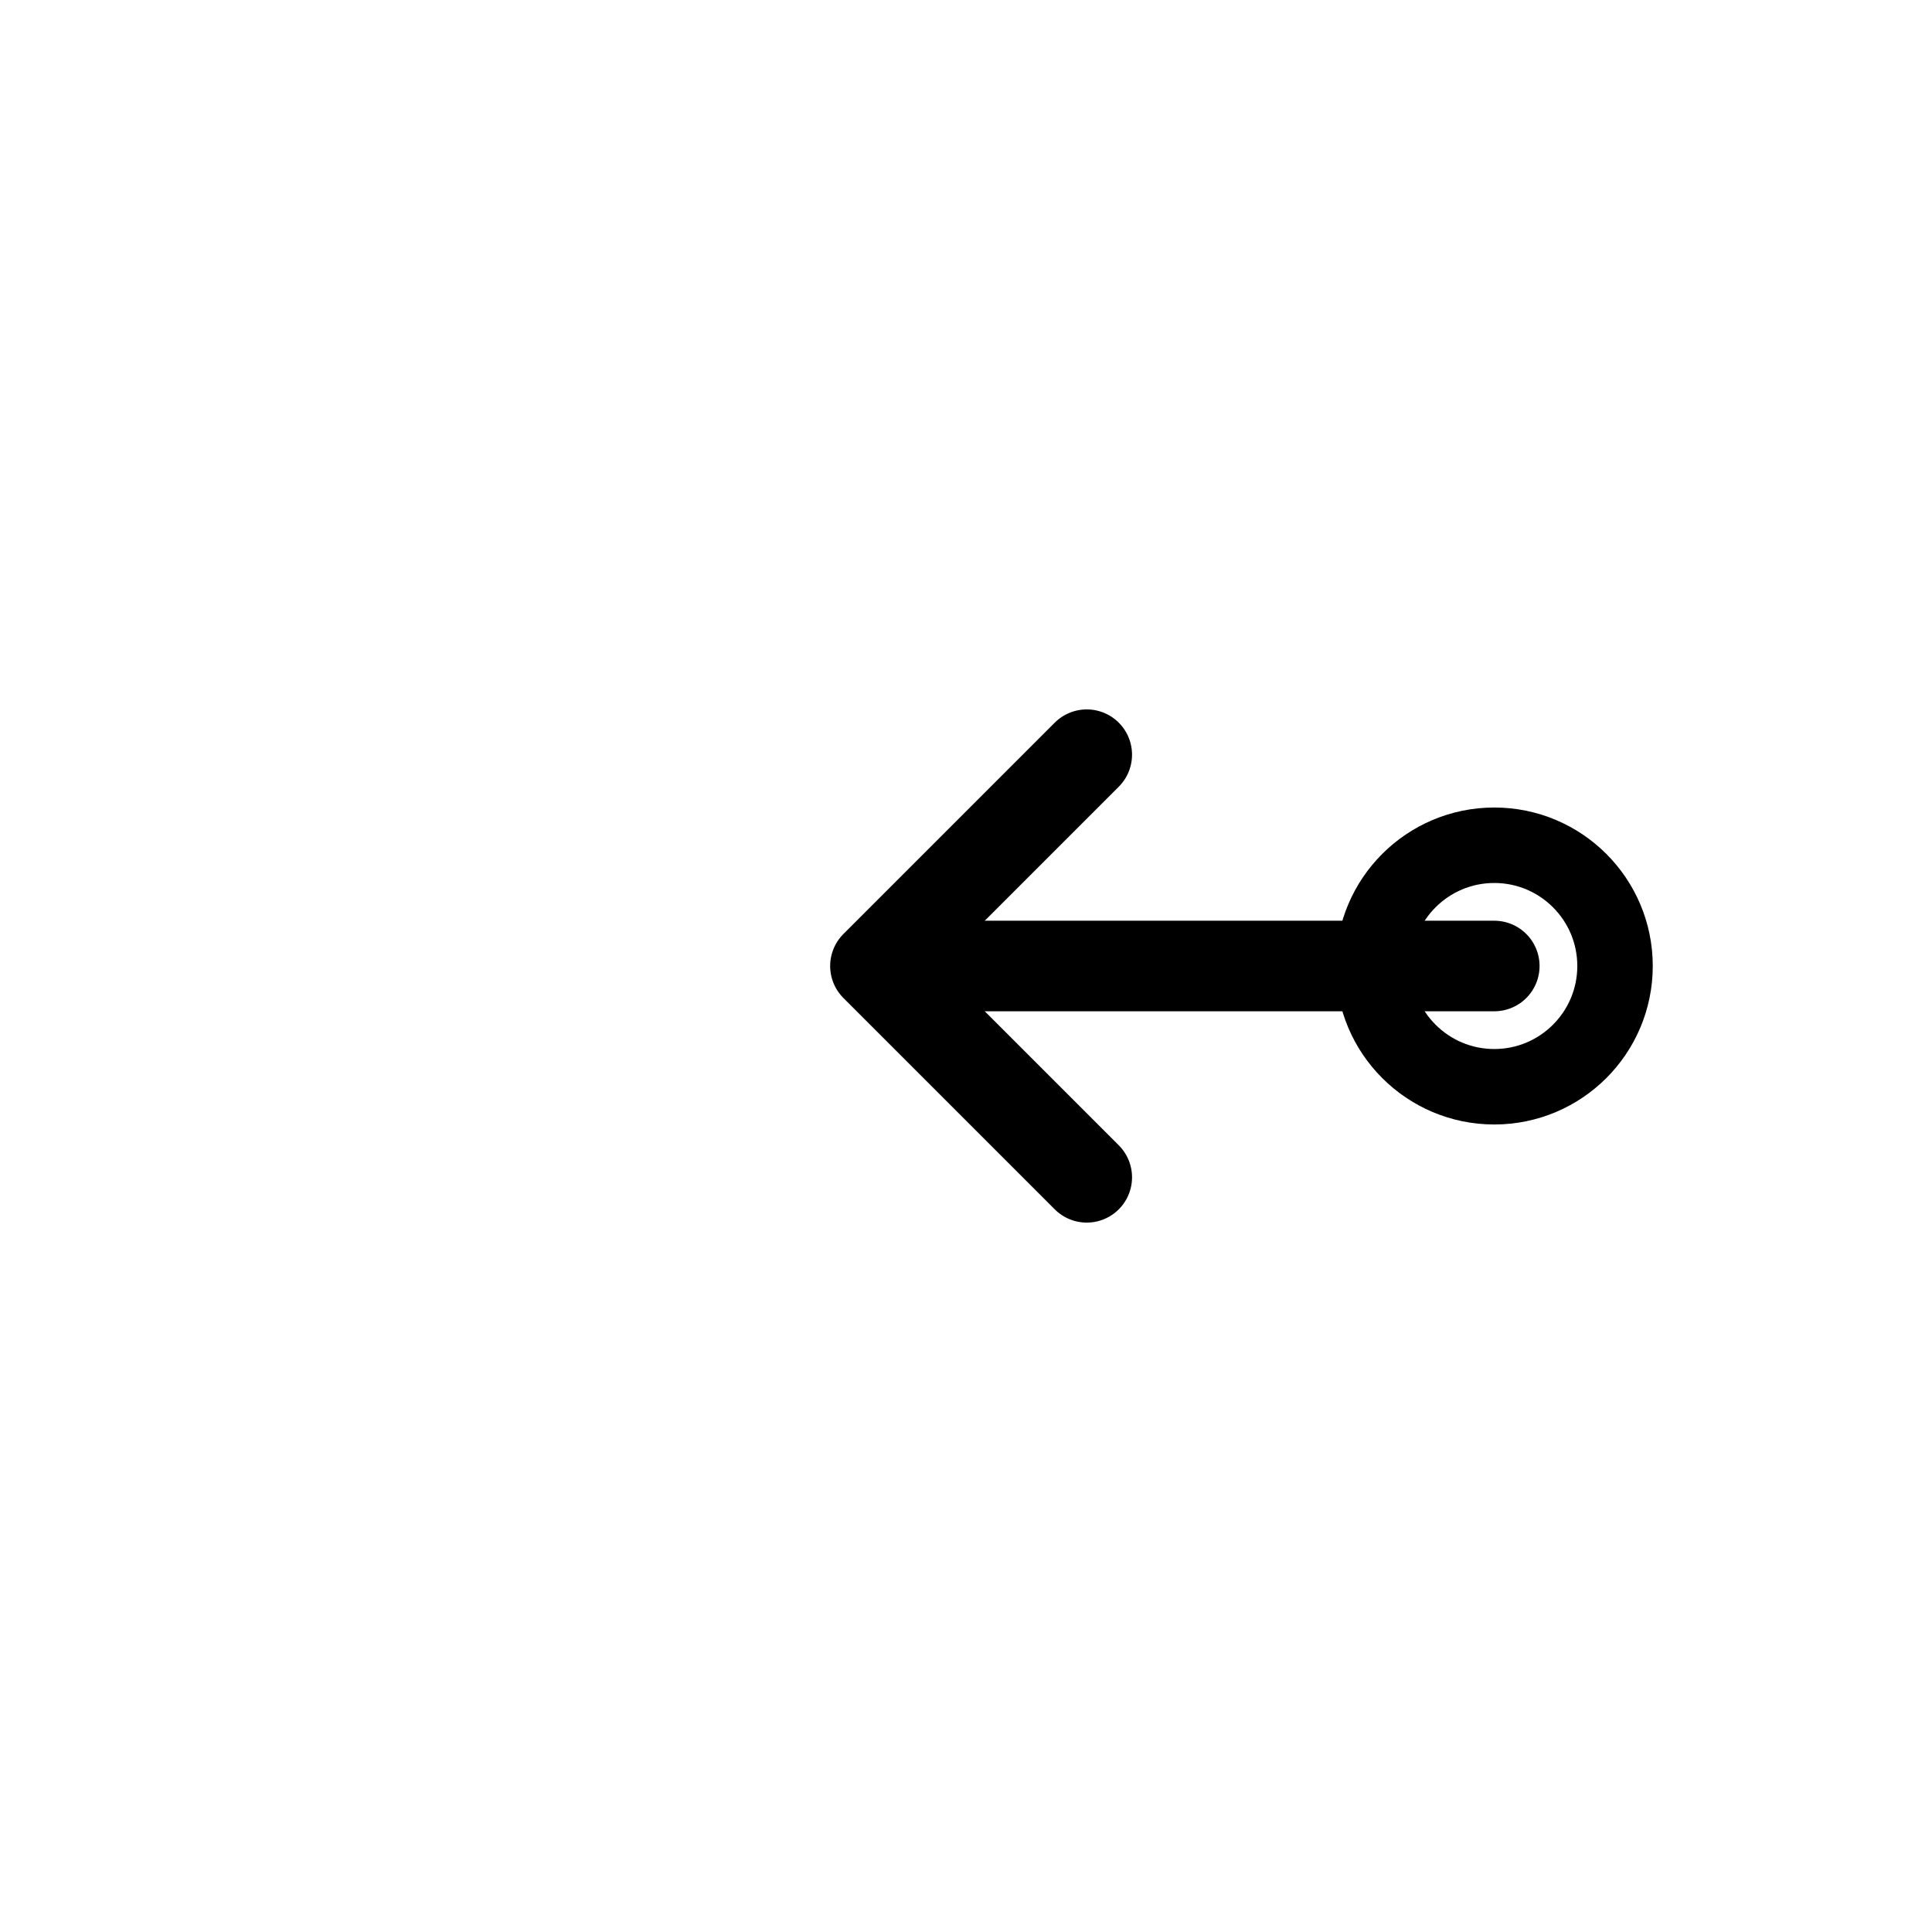
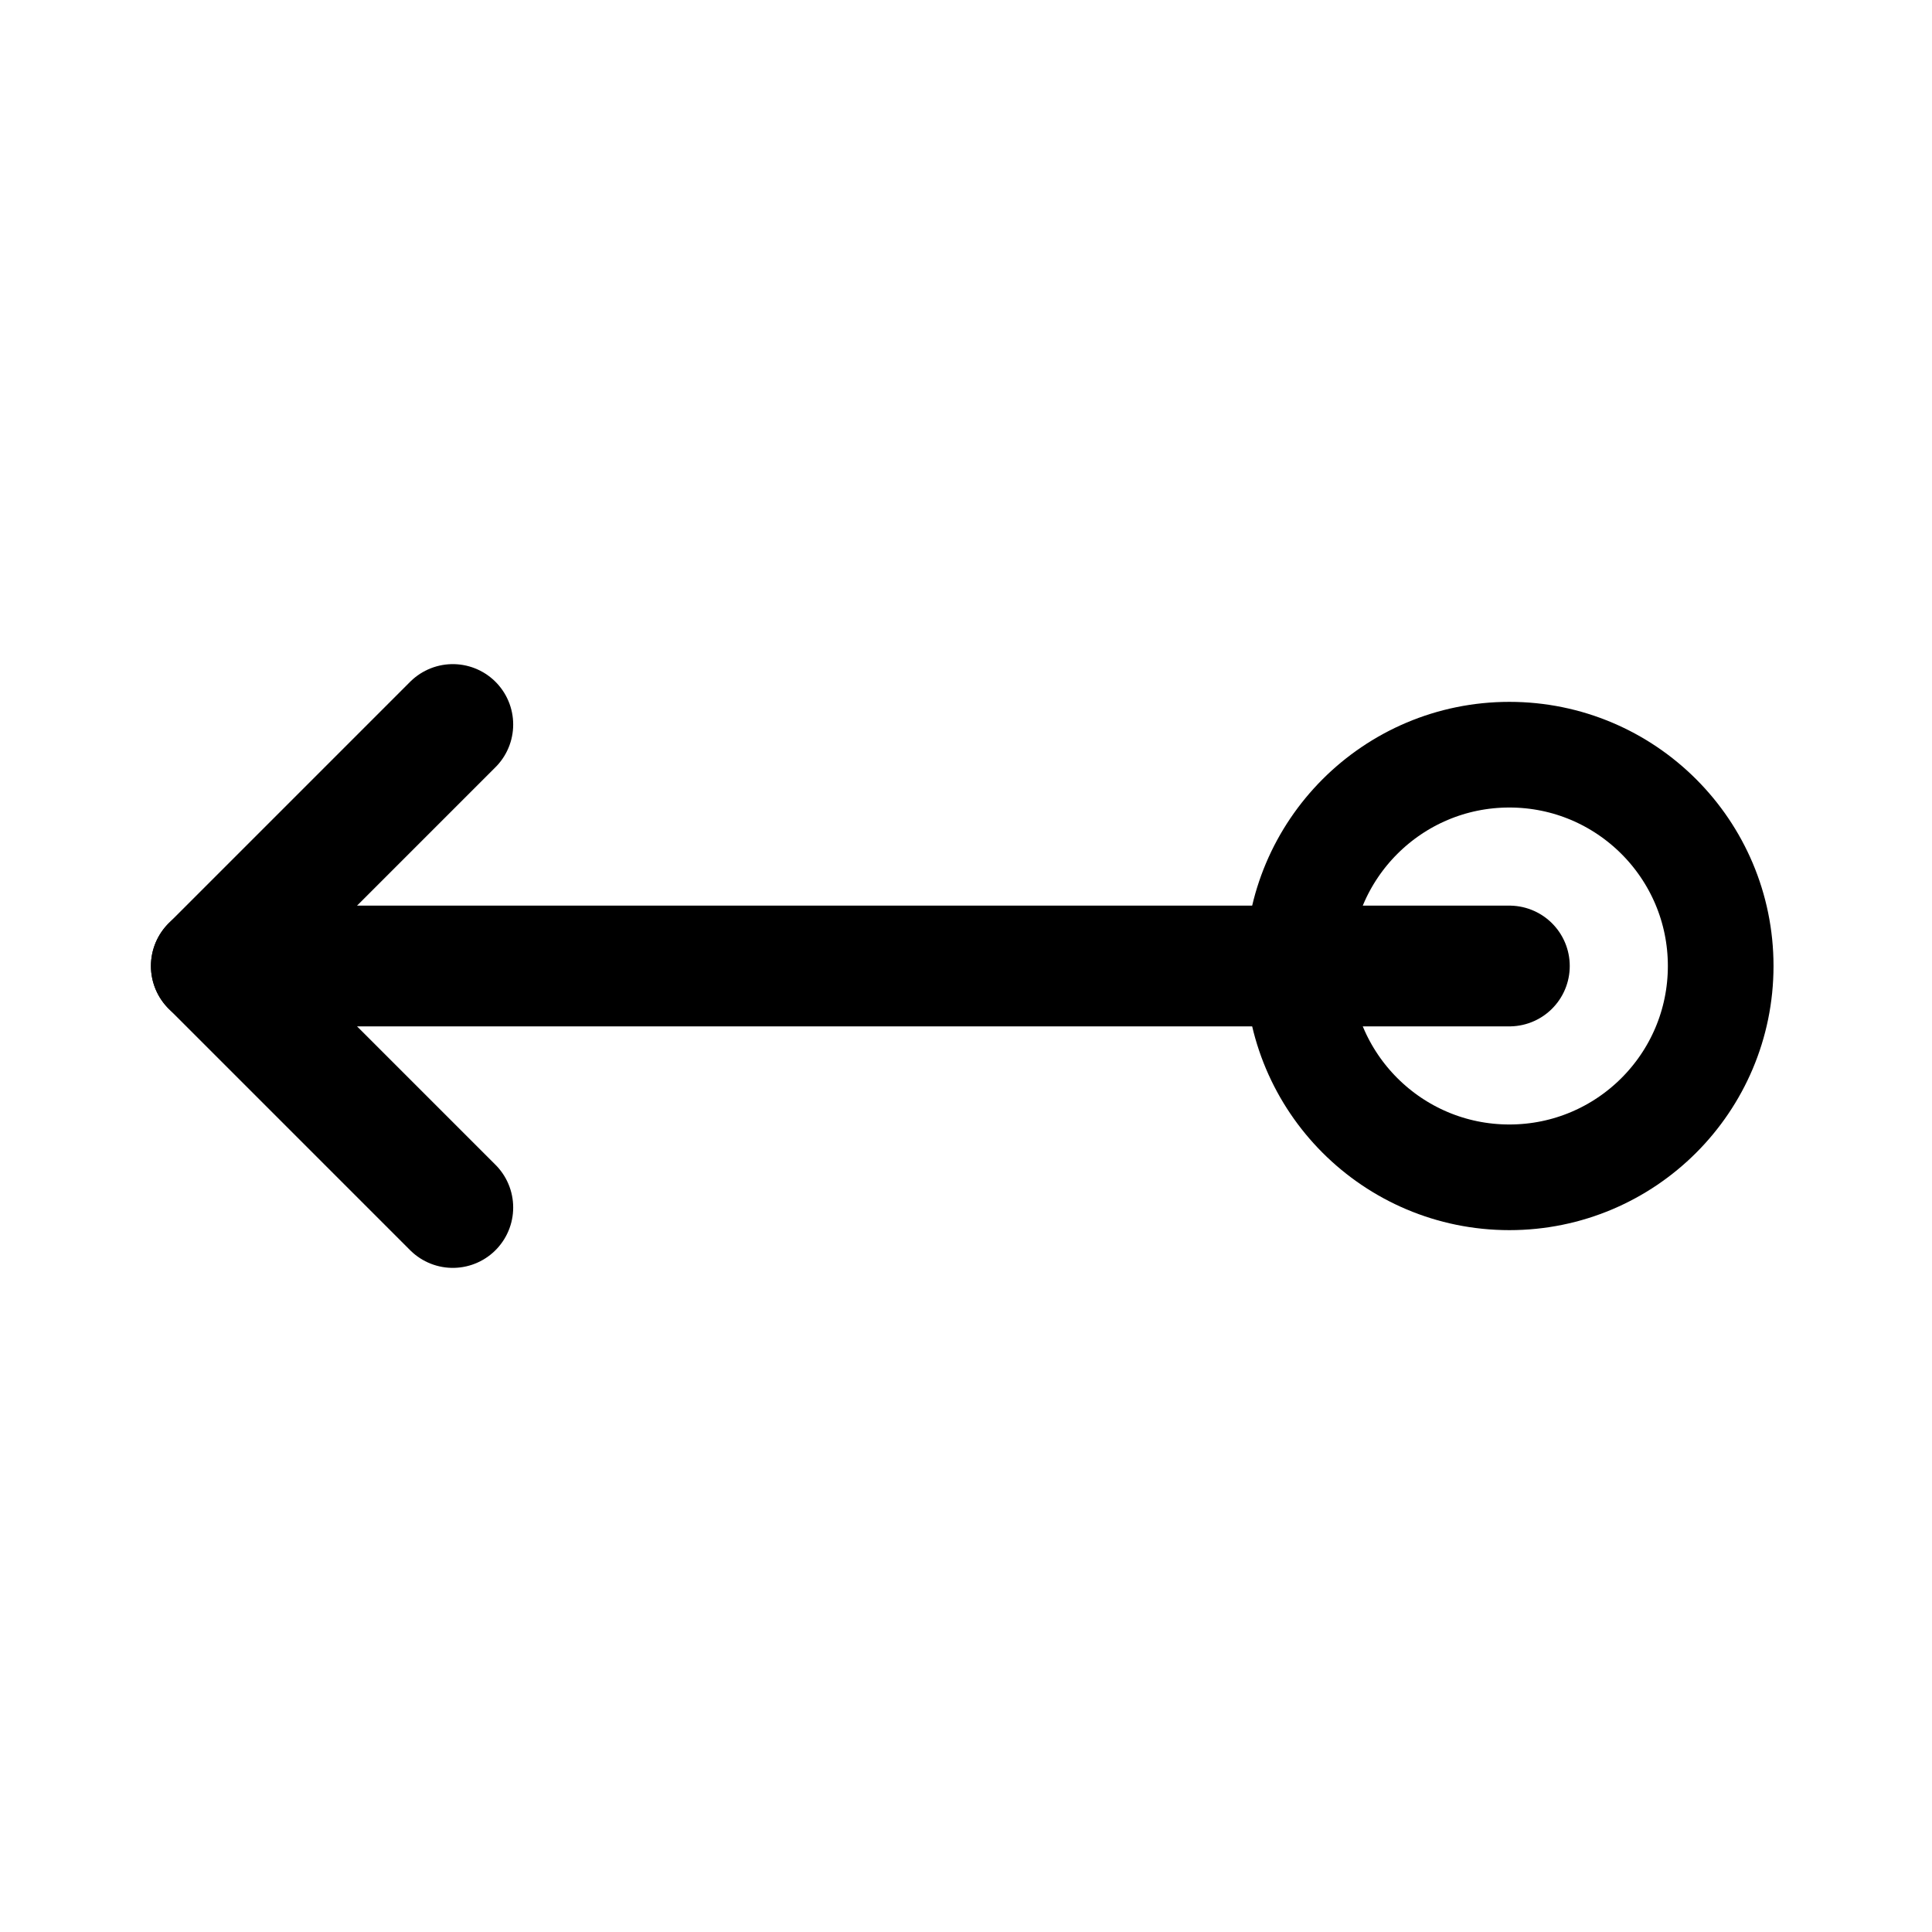
<svg xmlns="http://www.w3.org/2000/svg" width="256" height="256" viewBox="0 0 256 256" fill="none">
-   <path d="M118 128H198" stroke="currentColor" stroke-width="12" stroke-linecap="round" />
-   <path d="M144 100L116 128L144 156" stroke="currentColor" stroke-width="12" stroke-linecap="round" stroke-linejoin="round" />
-   <circle cx="198" cy="128" r="16" stroke="currentColor" stroke-width="10" />
+   <circle cx="200" cy="128" r="28" stroke="currentColor" stroke-width="14" />
+   <path d="M28 128H200" stroke="currentColor" stroke-width="16" stroke-linecap="round" />
+   <path d="M60 96L28 128L60 160" stroke="currentColor" stroke-width="16" stroke-linecap="round" stroke-linejoin="round" />
</svg>
